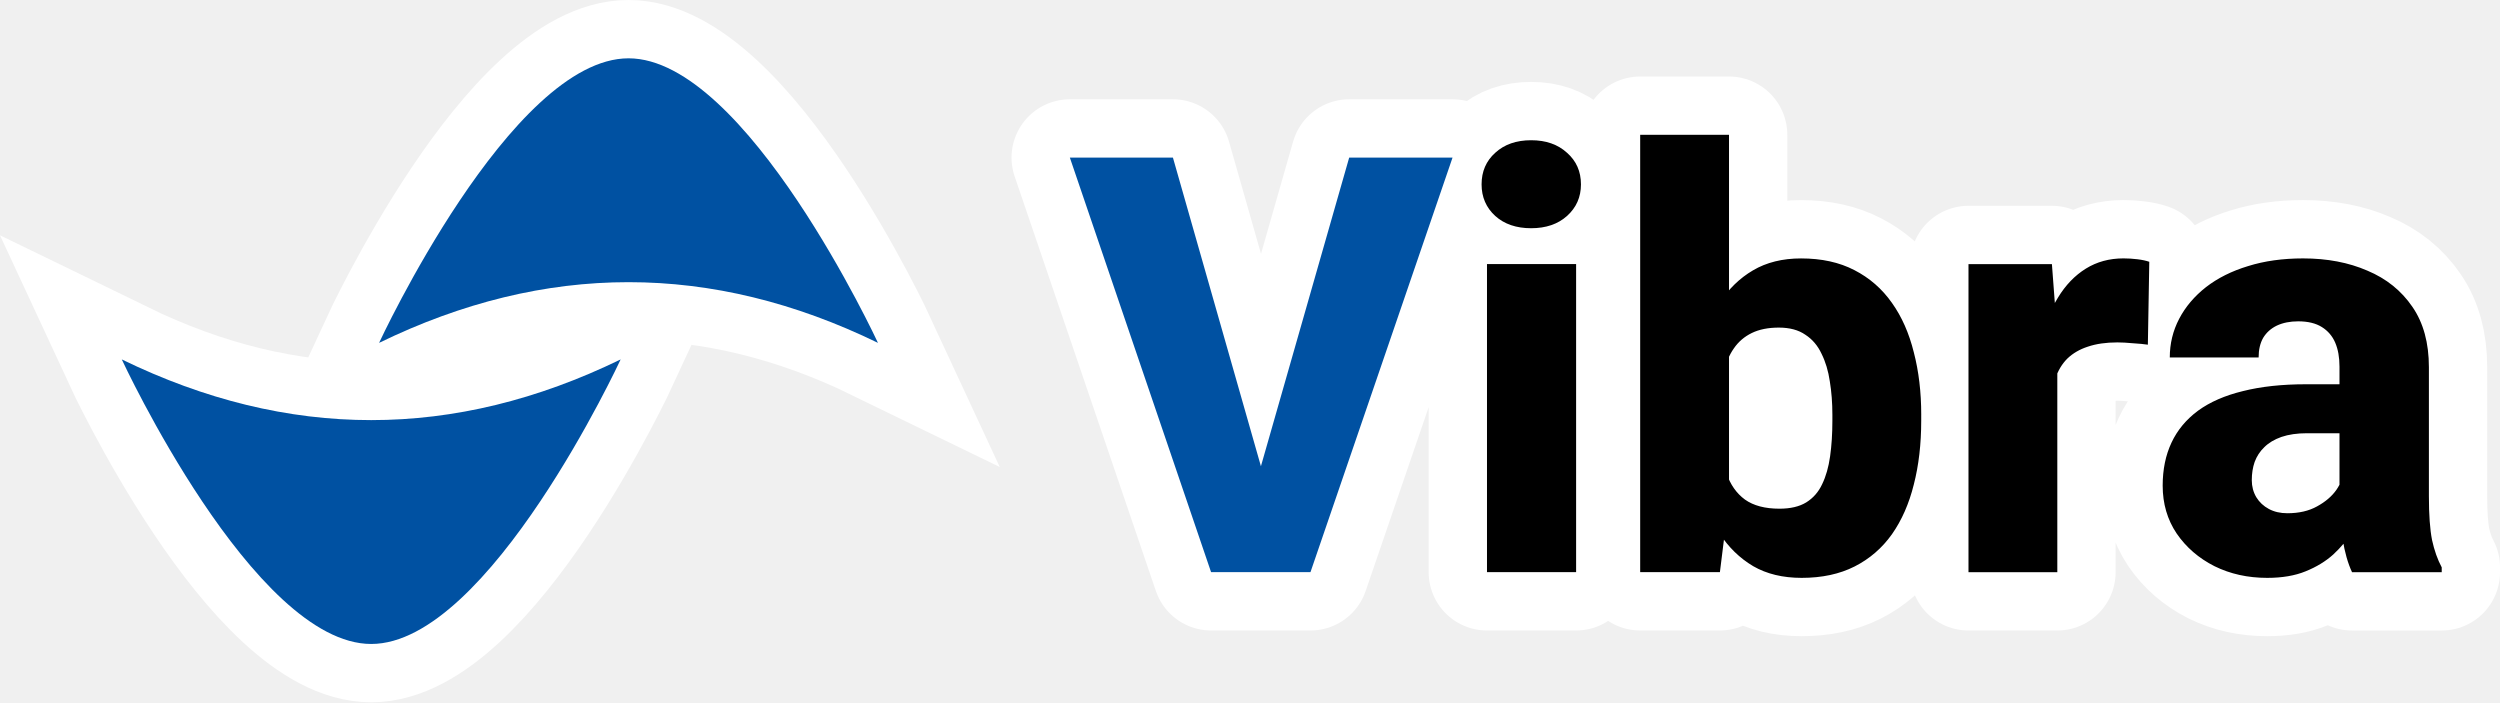
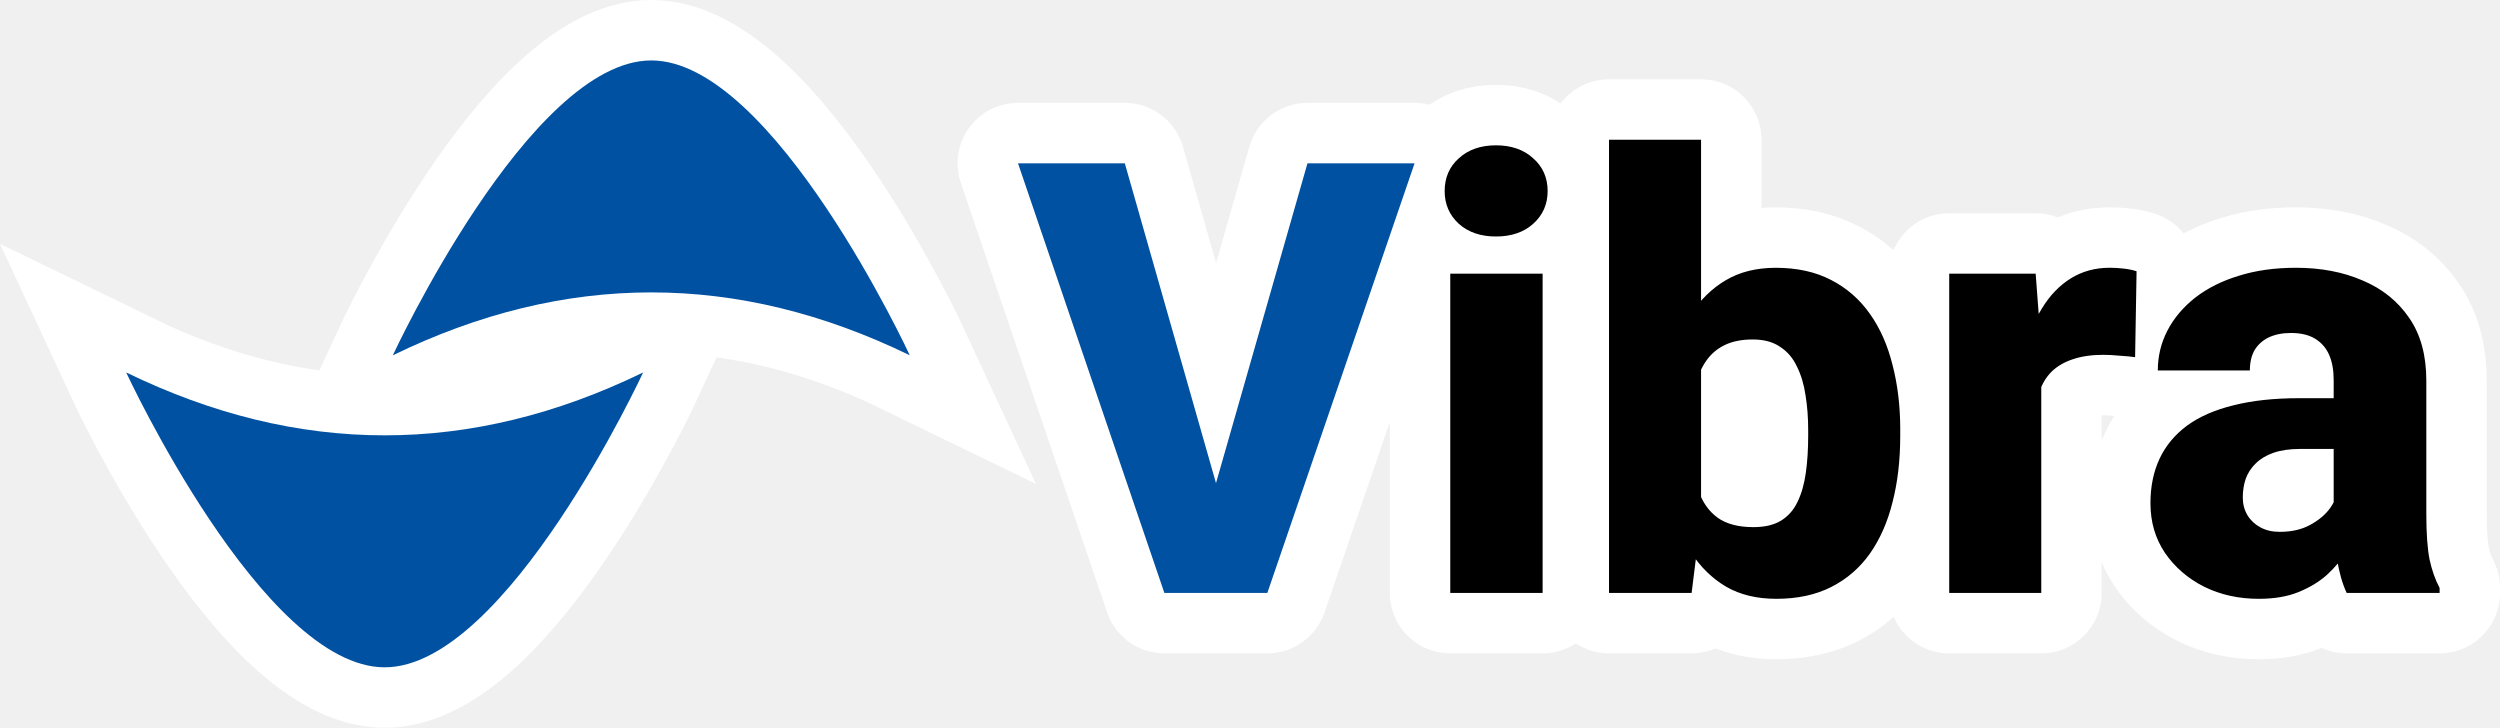
- <svg xmlns="http://www.w3.org/2000/svg" width="571.635" height="160.58" viewBox="0 0 151.245 42.487" version="1.1" id="svg1" xml:space="preserve">
+ <svg xmlns="http://www.w3.org/2000/svg" width="551.635" height="160.58" viewBox="0 0 145.953 42.487" version="1.1" id="svg1" xml:space="preserve">
  <defs id="defs1" />
-   <g id="layer6" style="display:inline" transform="translate(-880.2946,-1363.556)">
+   <g id="layer6" style="display:inline" transform="translate(-885.5863,-1363.556)">
    <g id="layer16" style="display:inline">
      <g id="g3" transform="translate(-55.98958,2009.781)">
-         <path id="rect121-1-2-83" style="fill:#ffffff;stroke:#ffffff;stroke-width:7.056;stroke-linecap:round;stroke-dasharray:none" d="m 974.309,-642.697 c -7.114,0 -15.091,17.215 -15.091,17.215 10.06,-4.896 20.121,-4.896 30.181,0 0,0 -7.977,-17.215 -15.09,-17.215 z m -30.658,18.216 c 0,0 7.977,17.215 15.091,17.215 7.114,0 15.09,-17.215 15.09,-17.215 -10.06,4.896 -20.121,4.896 -30.181,0 z" />
+         <path id="rect121-1-2-83" style="fill:#ffffff;stroke:#ffffff;stroke-width:7.056;stroke-linecap:round;stroke-dasharray:none" d="m 979.601,-642.697 c -7.114,0 -15.091,17.215 -15.091,17.215 10.06,-4.896 20.121,-4.896 30.181,0 0,0 -7.977,-17.215 -15.09,-17.215 z m -30.658,18.216 c 0,0 7.977,17.215 15.091,17.215 7.114,0 15.09,-17.215 15.09,-17.215 -10.06,4.896 -20.121,4.896 -30.181,0 z" />
        <path d="m 1012.326,-617.174 5.581,-19.516 h 6.253 l -8.595,25.08 h -4.082 z m -5.082,-19.516 5.564,19.516 0.878,5.564 h -4.134 l -8.544,-25.08 z m 24.391,6.442 v 18.638 h -5.392 v -18.638 z m -5.719,-4.823 q 0,-1.171 0.827,-1.912 0.827,-0.758 2.17,-0.758 1.344,0 2.171,0.758 0.844,0.741 0.844,1.912 0,1.154 -0.844,1.912 -0.827,0.741 -2.171,0.741 -1.343,0 -2.17,-0.741 -0.827,-0.758 -0.827,-1.912 z m 9.595,-2.997 h 5.374 v 22.031 l -0.551,4.427 h -4.823 z m 17.002,16.933 v 0.362 q 0,2.119 -0.448,3.859 -0.431,1.74 -1.326,3.014 -0.896,1.257 -2.256,1.946 -1.361,0.689 -3.204,0.689 -1.705,0 -2.928,-0.706 -1.223,-0.723 -2.05,-1.998 -0.827,-1.275 -1.344,-2.98 -0.499,-1.705 -0.775,-3.669 v -0.62 q 0.276,-1.964 0.775,-3.669 0.517,-1.705 1.344,-2.98 0.827,-1.275 2.033,-1.981 1.223,-0.723 2.911,-0.723 1.86,0 3.221,0.706 1.378,0.706 2.274,1.981 0.896,1.257 1.326,2.997 0.448,1.723 0.448,3.772 z m -5.374,0.362 v -0.362 q 0,-1.068 -0.155,-2.015 -0.138,-0.947 -0.5,-1.671 -0.344,-0.741 -0.982,-1.154 -0.62,-0.431 -1.602,-0.431 -0.965,0 -1.636,0.327 -0.672,0.327 -1.085,0.93 -0.413,0.586 -0.603,1.43 -0.19,0.844 -0.207,1.878 v 1.826 q 0.017,1.378 0.362,2.412 0.344,1.034 1.12,1.602 0.775,0.551 2.084,0.551 0.999,0 1.619,-0.379 0.637,-0.396 0.965,-1.102 0.344,-0.706 0.482,-1.688 0.138,-0.982 0.138,-2.153 z m 13.608,-5.133 v 14.297 h -5.374 v -18.638 h 5.047 z m 5.564,-4.479 -0.086,5.013 q -0.344,-0.052 -0.896,-0.086 -0.551,-0.052 -0.947,-0.052 -1.034,0 -1.791,0.258 -0.741,0.241 -1.24,0.723 -0.482,0.482 -0.723,1.206 -0.241,0.706 -0.241,1.636 l -1.016,-0.5 q 0,-1.843 0.362,-3.376 0.362,-1.533 1.051,-2.653 0.689,-1.137 1.688,-1.757 0.999,-0.62 2.274,-0.62 0.413,0 0.844,0.052 0.431,0.052 0.724,0.155 z m 11.507,14.332 v -7.993 q 0,-0.844 -0.258,-1.447 -0.258,-0.603 -0.81,-0.947 -0.551,-0.345 -1.43,-0.345 -0.741,0 -1.292,0.258 -0.534,0.258 -0.827,0.741 -0.276,0.482 -0.276,1.189 h -5.374 q 0,-1.257 0.569,-2.343 0.568,-1.085 1.619,-1.912 1.068,-0.827 2.549,-1.275 1.481,-0.465 3.325,-0.465 2.188,0 3.893,0.741 1.722,0.723 2.722,2.188 0.999,1.447 0.999,3.652 v 7.803 q 0,1.688 0.19,2.653 0.207,0.947 0.586,1.654 v 0.293 h -5.426 q -0.379,-0.81 -0.568,-1.998 -0.19,-1.206 -0.19,-2.446 z m 0.672,-6.925 0.034,2.963 h -2.67 q -0.896,0 -1.55,0.224 -0.637,0.224 -1.034,0.62 -0.396,0.379 -0.586,0.896 -0.172,0.5 -0.172,1.102 0,0.568 0.276,1.034 0.276,0.448 0.758,0.706 0.482,0.258 1.12,0.258 1.051,0 1.792,-0.413 0.758,-0.413 1.171,-0.999 0.413,-0.603 0.413,-1.12 l 1.292,2.239 q -0.31,0.689 -0.758,1.43 -0.448,0.723 -1.137,1.361 -0.689,0.62 -1.671,1.016 -0.965,0.396 -2.325,0.396 -1.757,0 -3.187,-0.706 -1.43,-0.723 -2.291,-1.981 -0.844,-1.257 -0.844,-2.894 0,-1.464 0.534,-2.601 0.534,-1.137 1.602,-1.929 1.085,-0.792 2.722,-1.189 1.636,-0.413 3.824,-0.413 z" id="text135-2-7-4-7" style="font-weight:800;font-size:35.278px;font-family:Roboto;-inkscape-font-specification:Roboto;fill:#ffffff;stroke:#ffffff;stroke-width:7.056;stroke-linecap:round;stroke-linejoin:round" aria-label="Vibra" />
-         <path id="rect121-1-2-6" style="fill:#0051a2;fill-opacity:1;stroke:none;stroke-width:0.462;stroke-linecap:round" d="m 974.309,-642.697 c -7.114,0 -15.091,17.215 -15.091,17.215 10.06,-4.896 20.121,-4.896 30.181,0 0,0 -7.977,-17.215 -15.09,-17.215 z m -30.658,18.216 c 0,0 7.977,17.215 15.091,17.215 7.114,-1e-5 15.09,-17.215 15.09,-17.215 -10.06,4.896 -20.121,4.896 -30.181,0 z" />
+         <path id="rect121-1-2-6" style="fill:#0051a2;fill-opacity:1;stroke:none;stroke-width:0.462;stroke-linecap:round" d="m 979.6,-642.697 c -7.114,0 -15.091,17.215 -15.091,17.215 10.06,-4.896 20.121,-4.896 30.181,0 0,0 -7.977,-17.215 -15.09,-17.215 z m -30.658,18.216 c 0,0 7.977,17.215 15.091,17.215 7.114,-1e-5 15.09,-17.215 15.09,-17.215 -10.06,4.896 -20.121,4.896 -30.181,0 z" />
        <g id="text135-2-7-4-5" style="font-weight:800;font-size:35.278px;font-family:Roboto;-inkscape-font-specification:Roboto;stroke-width:52.888;stroke-linecap:round" aria-label="Vibra">
          <path style="fill:#0051a2;stroke-width:52.888" d="m 1012.326,-617.174 5.581,-19.516 h 6.253 l -8.595,25.08 h -4.082 z m -5.082,-19.516 5.564,19.516 0.878,5.564 h -4.134 l -8.544,-25.08 z" id="path37" />
          <path style="stroke-width:52.888" d="m 1031.636,-630.248 v 18.638 h -5.392 v -18.638 z m -5.719,-4.823 q 0,-1.171 0.827,-1.912 0.827,-0.758 2.17,-0.758 1.344,0 2.171,0.758 0.844,0.741 0.844,1.912 0,1.154 -0.844,1.912 -0.827,0.741 -2.171,0.741 -1.343,0 -2.17,-0.741 -0.827,-0.758 -0.827,-1.912 z m 9.595,-2.997 h 5.374 v 22.031 l -0.551,4.427 h -4.823 z m 17.002,16.933 v 0.362 q 0,2.119 -0.448,3.859 -0.431,1.74 -1.326,3.014 -0.896,1.257 -2.256,1.946 -1.361,0.689 -3.204,0.689 -1.705,0 -2.928,-0.706 -1.223,-0.723 -2.05,-1.998 -0.827,-1.275 -1.344,-2.98 -0.499,-1.705 -0.775,-3.669 v -0.62 q 0.276,-1.964 0.775,-3.669 0.517,-1.705 1.344,-2.98 0.827,-1.275 2.033,-1.981 1.223,-0.723 2.911,-0.723 1.86,0 3.221,0.706 1.378,0.706 2.274,1.981 0.896,1.257 1.326,2.997 0.448,1.723 0.448,3.772 z m -5.374,0.362 v -0.362 q 0,-1.068 -0.155,-2.015 -0.138,-0.947 -0.5,-1.671 -0.344,-0.741 -0.982,-1.154 -0.62,-0.431 -1.602,-0.431 -0.965,0 -1.636,0.327 -0.672,0.327 -1.085,0.93 -0.413,0.586 -0.603,1.43 -0.19,0.844 -0.207,1.878 v 1.826 q 0.017,1.378 0.362,2.412 0.344,1.034 1.12,1.602 0.775,0.551 2.084,0.551 0.999,0 1.619,-0.379 0.637,-0.396 0.965,-1.102 0.344,-0.706 0.482,-1.688 0.138,-0.982 0.138,-2.153 z m 13.608,-5.133 v 14.297 h -5.374 v -18.638 h 5.047 z m 5.564,-4.479 -0.086,5.013 q -0.344,-0.052 -0.896,-0.086 -0.551,-0.052 -0.947,-0.052 -1.034,0 -1.791,0.258 -0.741,0.241 -1.24,0.723 -0.482,0.482 -0.723,1.206 -0.241,0.706 -0.241,1.636 l -1.016,-0.5 q 0,-1.843 0.362,-3.376 0.362,-1.533 1.051,-2.653 0.689,-1.137 1.688,-1.757 0.999,-0.62 2.274,-0.62 0.413,0 0.844,0.052 0.431,0.052 0.724,0.155 z m 11.507,14.332 v -7.993 q 0,-0.844 -0.258,-1.447 -0.258,-0.603 -0.81,-0.947 -0.551,-0.345 -1.43,-0.345 -0.741,0 -1.292,0.258 -0.534,0.258 -0.827,0.741 -0.276,0.482 -0.276,1.189 h -5.374 q 0,-1.257 0.569,-2.343 0.568,-1.085 1.619,-1.912 1.068,-0.827 2.549,-1.275 1.481,-0.465 3.325,-0.465 2.188,0 3.893,0.741 1.722,0.723 2.722,2.188 0.999,1.447 0.999,3.652 v 7.803 q 0,1.688 0.19,2.653 0.207,0.947 0.586,1.654 v 0.293 h -5.426 q -0.379,-0.81 -0.568,-1.998 -0.19,-1.206 -0.19,-2.446 z m 0.672,-6.925 0.034,2.963 h -2.67 q -0.896,0 -1.55,0.224 -0.637,0.224 -1.034,0.62 -0.396,0.379 -0.586,0.896 -0.172,0.5 -0.172,1.102 0,0.568 0.276,1.034 0.276,0.448 0.758,0.706 0.482,0.258 1.12,0.258 1.051,0 1.792,-0.413 0.758,-0.413 1.171,-0.999 0.413,-0.603 0.413,-1.12 l 1.292,2.239 q -0.31,0.689 -0.758,1.43 -0.448,0.723 -1.137,1.361 -0.689,0.62 -1.671,1.016 -0.965,0.396 -2.325,0.396 -1.757,0 -3.187,-0.706 -1.43,-0.723 -2.291,-1.981 -0.844,-1.257 -0.844,-2.894 0,-1.464 0.534,-2.601 0.534,-1.137 1.602,-1.929 1.085,-0.792 2.722,-1.189 1.636,-0.413 3.824,-0.413 z" id="path38" />
        </g>
      </g>
    </g>
  </g>
</svg>
